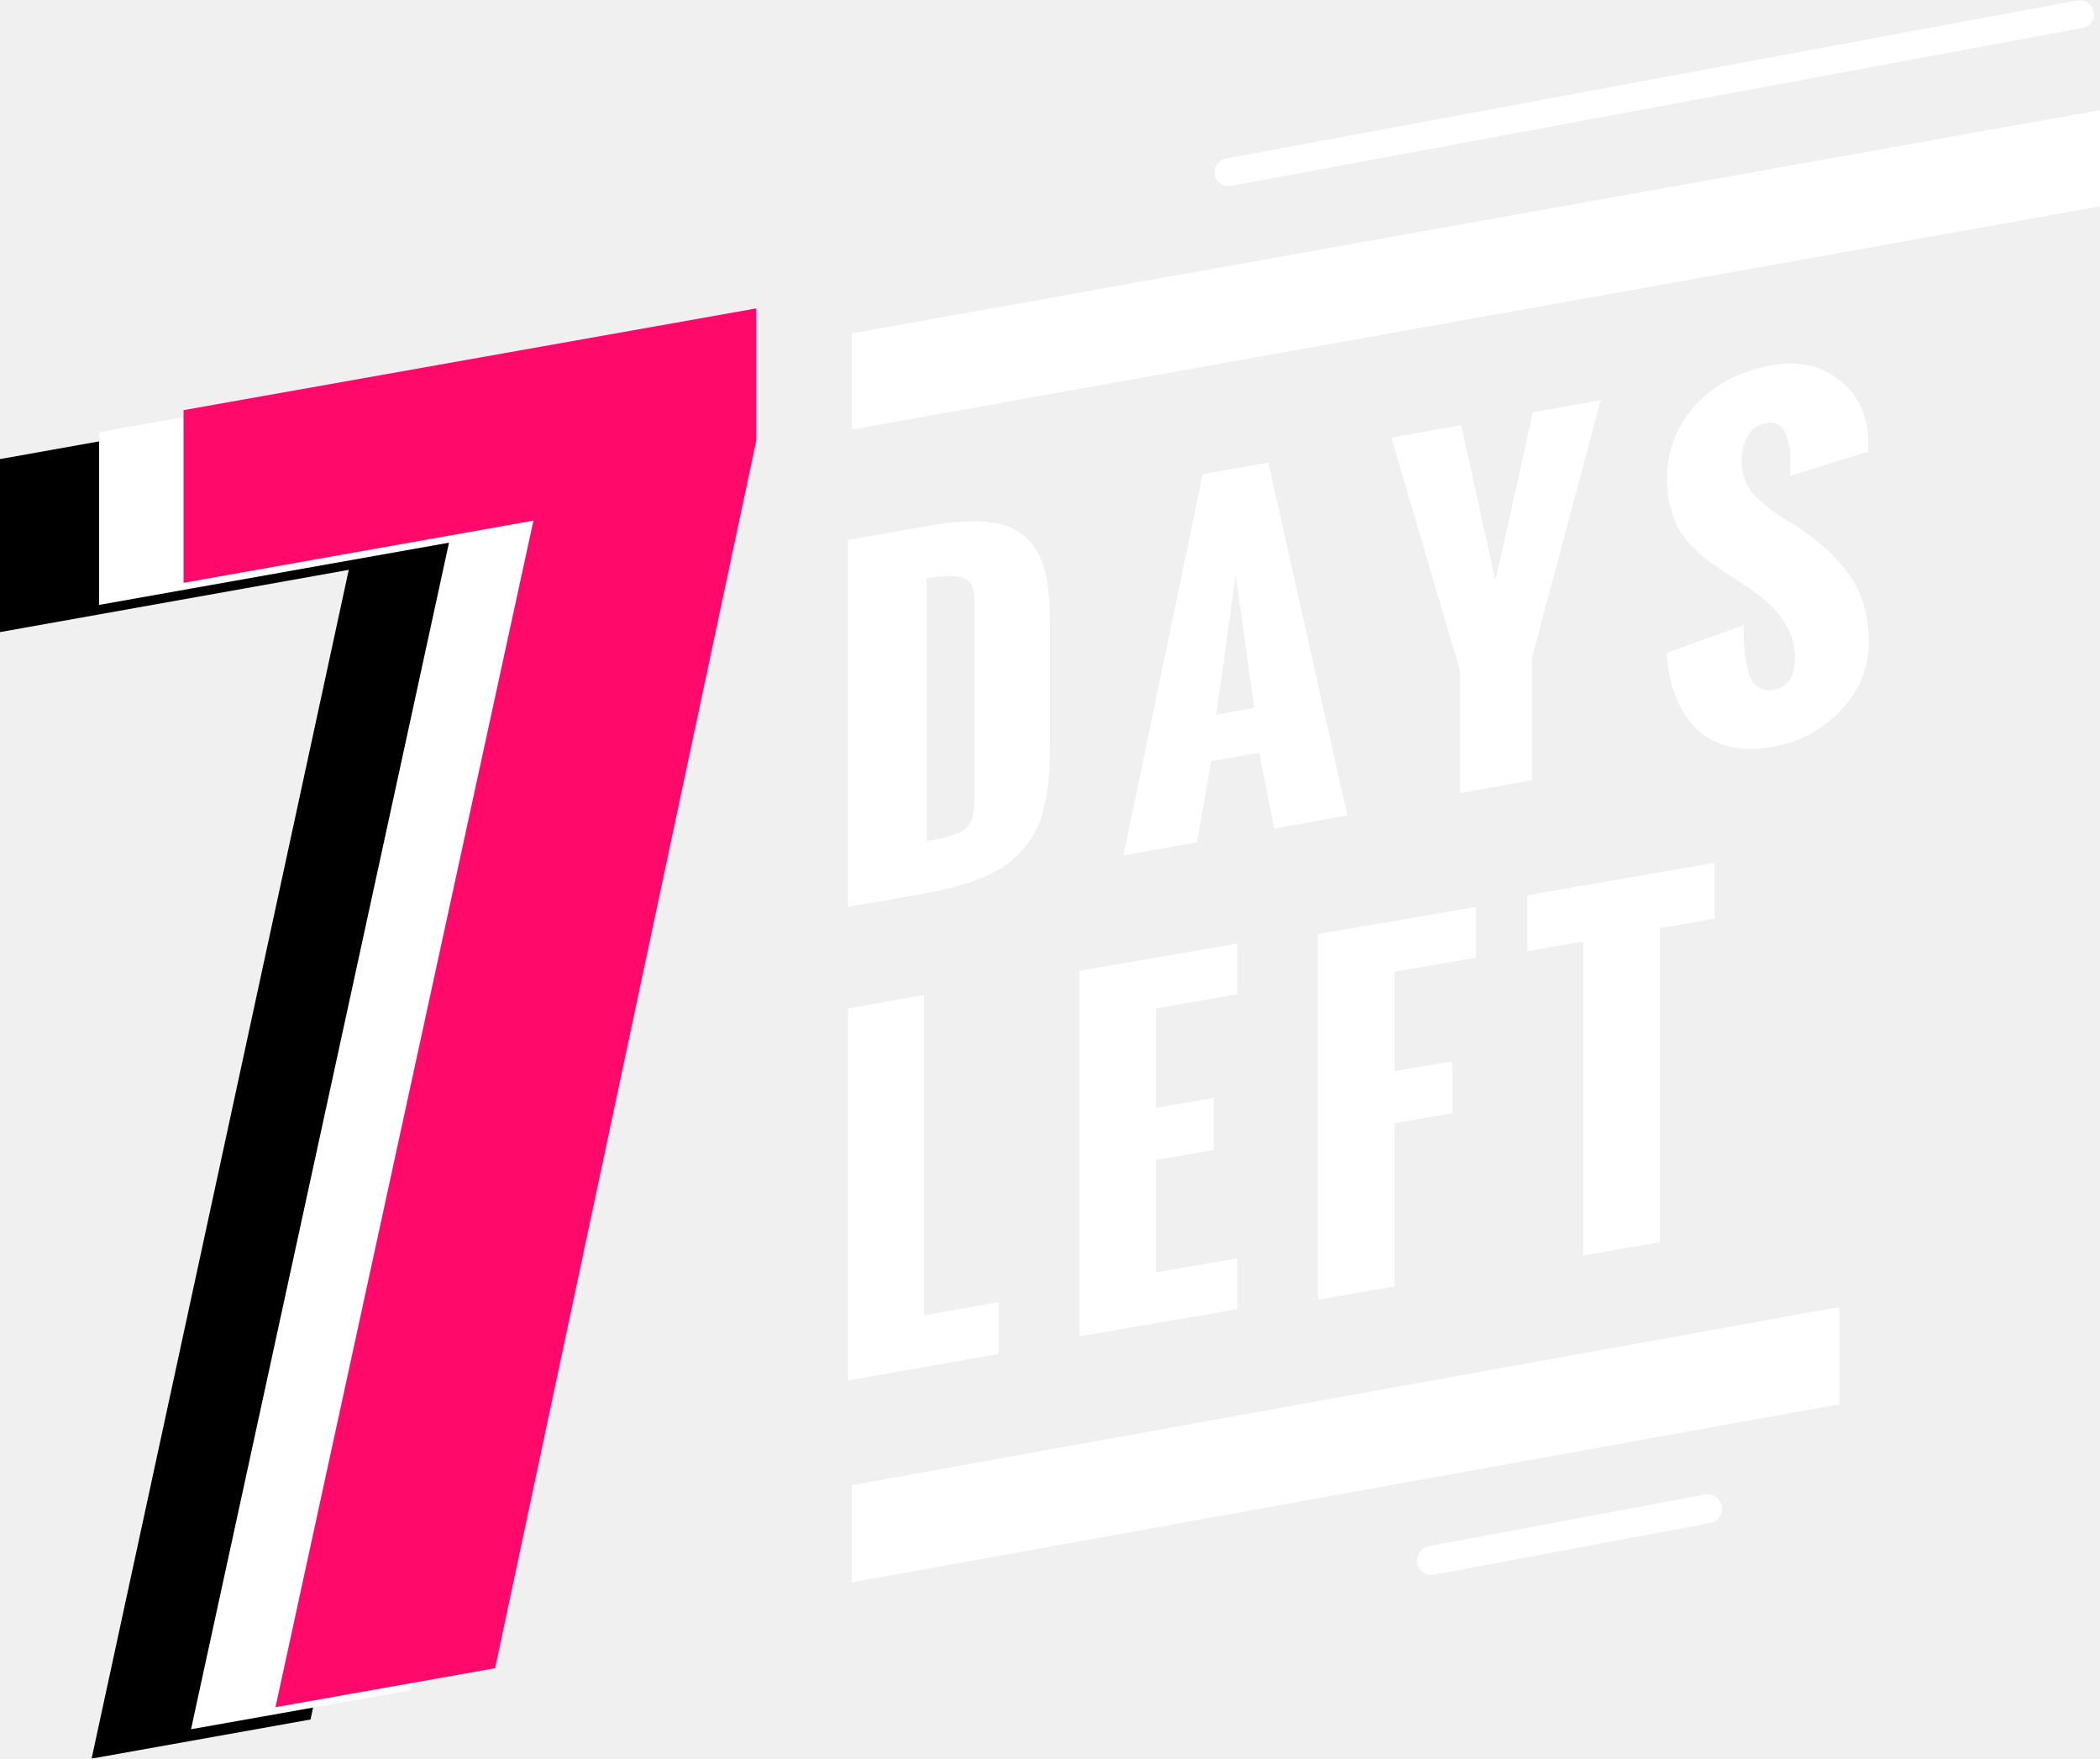
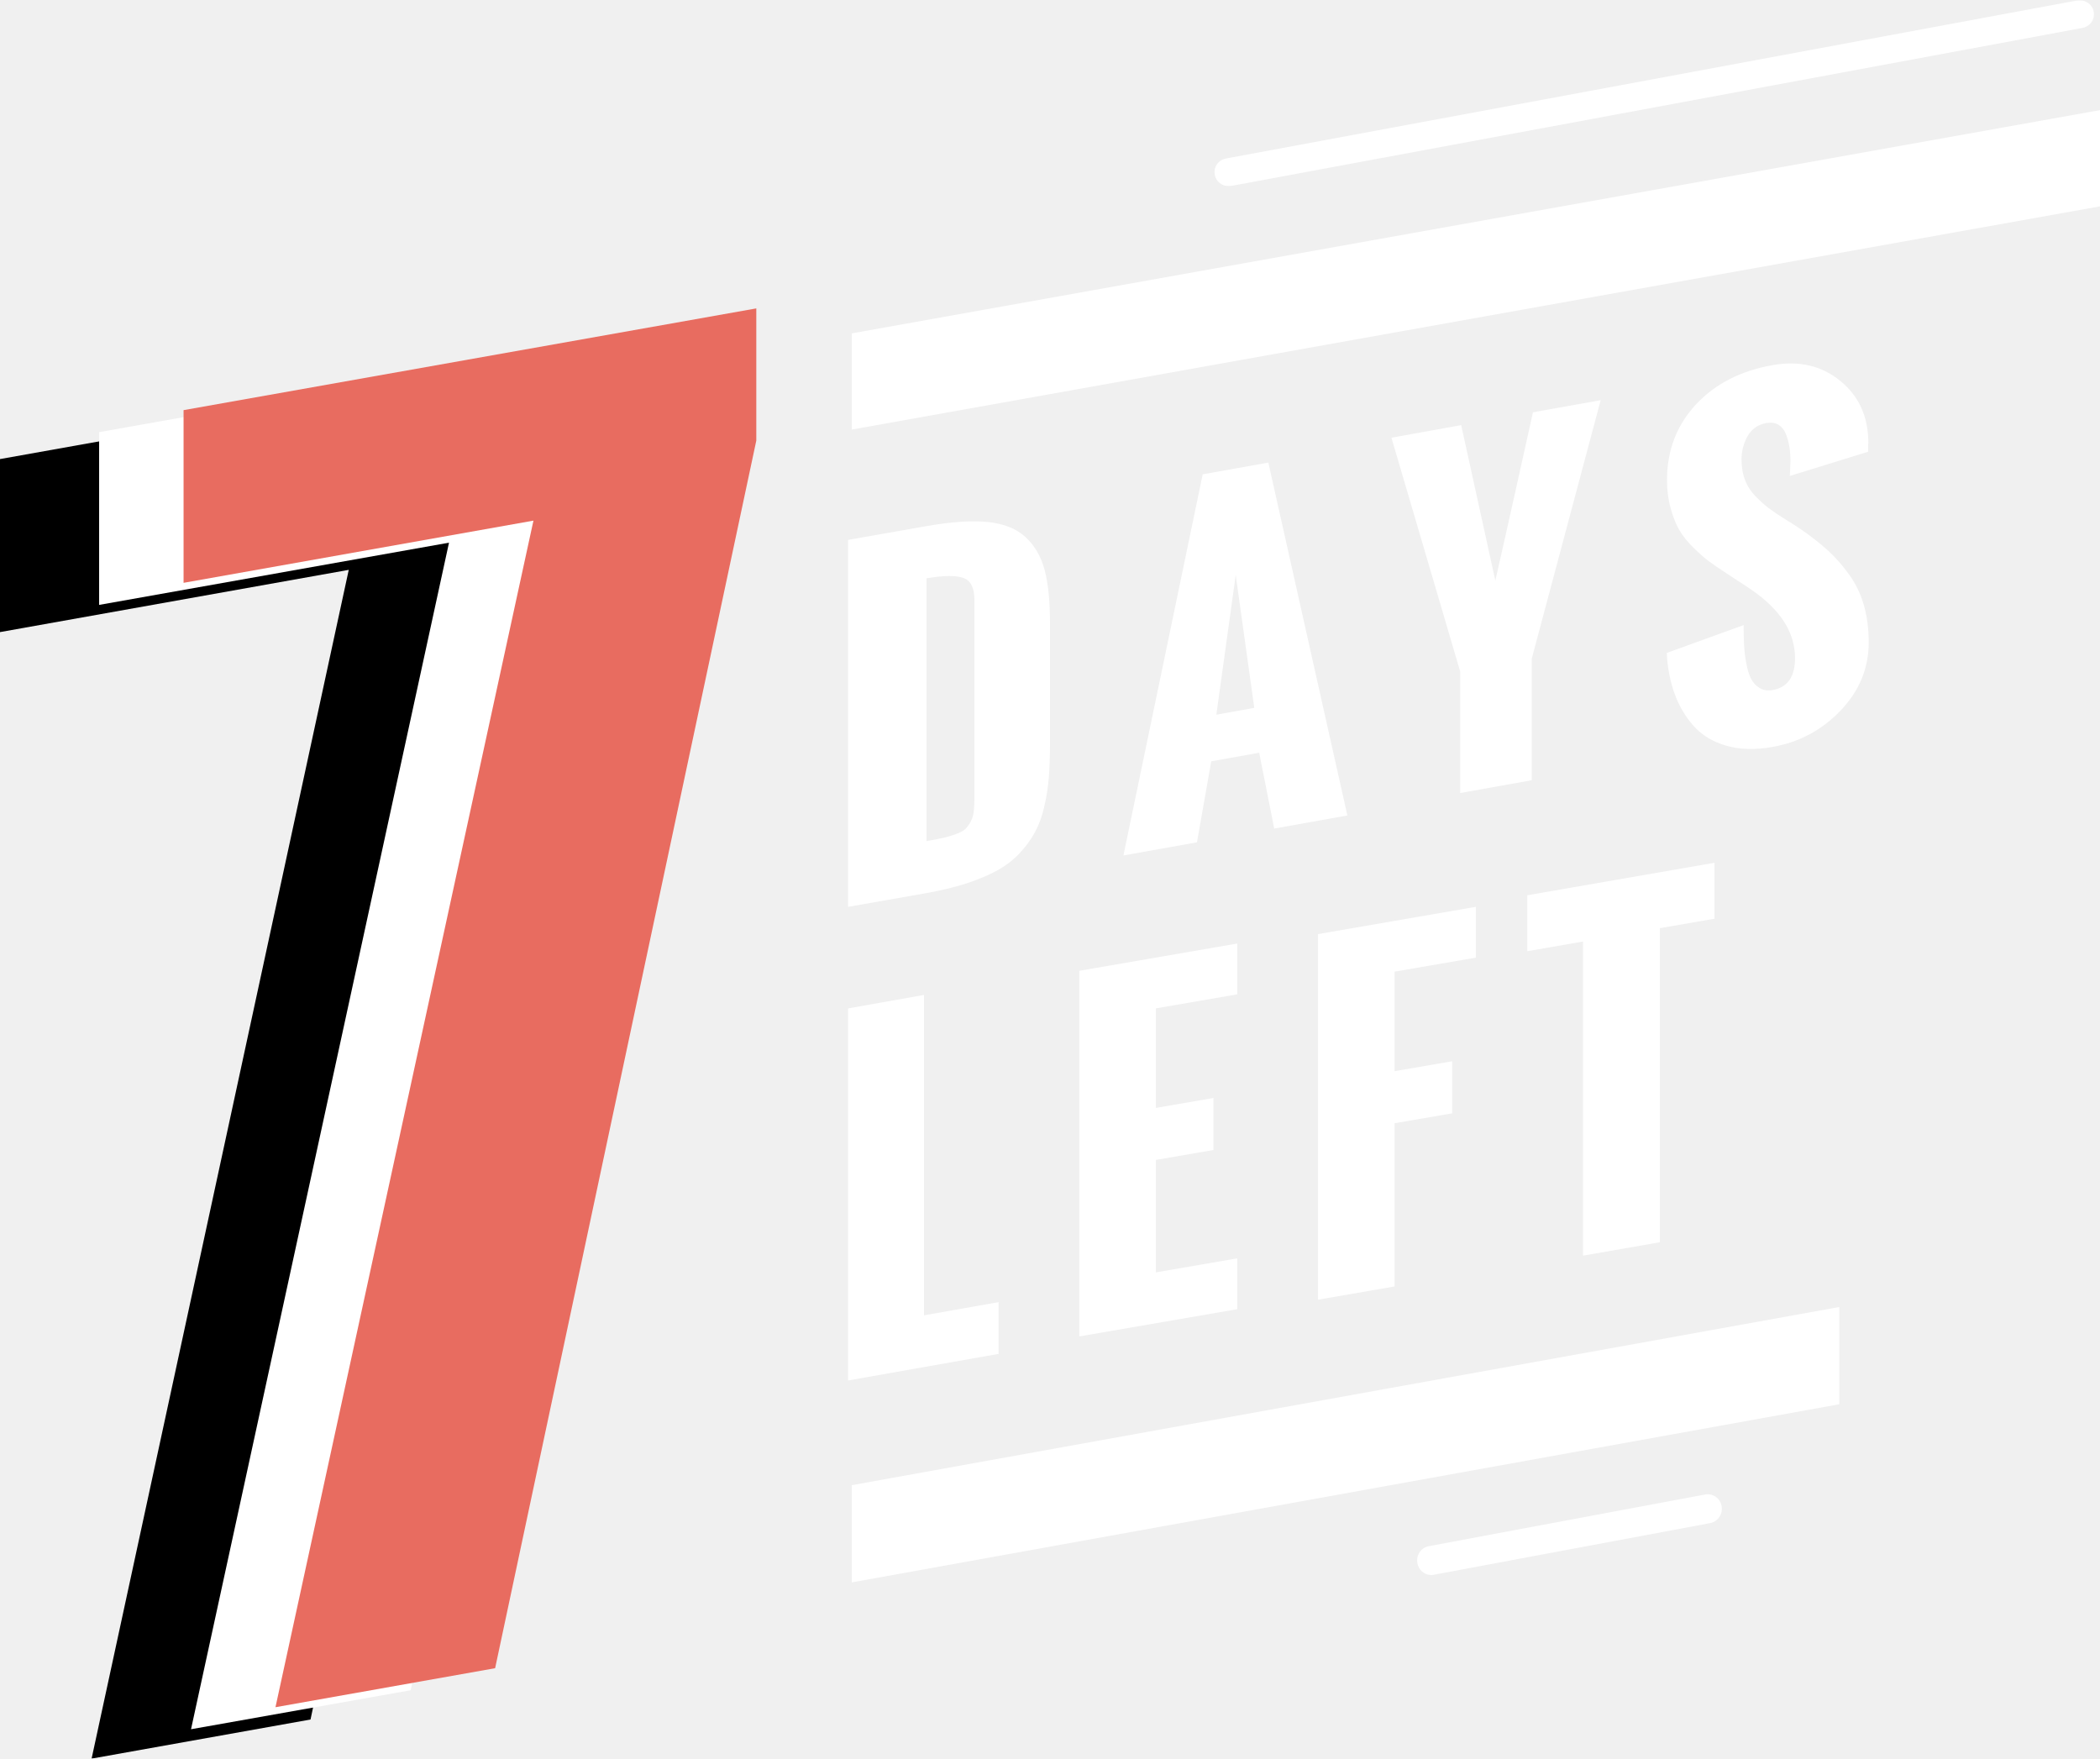
<svg xmlns="http://www.w3.org/2000/svg" xmlns:xlink="http://www.w3.org/1999/xlink" width="572px" height="479px" viewBox="0 0 572 479" version="1.1">
  <defs>
    <polygon id="path-1" points="0.8 0.082 240.366 0.082 240.366 50.694 0.8 50.694" />
    <polygon id="path-3" points="0 0.279 155.493 0.279 155.493 382 0 382" />
  </defs>
  <g id="Page-2" stroke="none" stroke-width="1" fill="none" fill-rule="evenodd">
    <g id="Desktop-Copy-3" transform="translate(-249, -139)">
      <g id="Group" transform="translate(249, 139)">
        <g id="Group-33" transform="translate(231, 0)">
          <path d="M21.359,229.092 C23.314,228.755 24.874,228.458 25.997,228.193 C27.131,227.937 28.264,227.6 29.387,227.181 C30.521,226.752 31.353,226.323 31.883,225.853 C32.403,225.353 32.892,224.699 33.349,223.892 C33.797,223.075 34.098,222.135 34.223,221.082 C34.358,220.04 34.42,218.763 34.42,217.251 L34.42,163.434 C34.42,160.135 33.433,158.132 31.436,157.428 C29.429,156.682 26.07,156.723 21.359,157.519 L21.359,229.092 Z M0,247 L0,147.058 L21.255,143.319 C28.046,142.124 33.62,141.736 38.008,142.175 C42.407,142.625 45.839,143.994 48.355,146.302 C50.861,148.632 52.598,151.645 53.555,155.313 C54.522,159.011 55,163.812 55,169.778 L55,202.53 C55,206.096 54.886,209.212 54.667,211.888 C54.438,214.595 54.022,217.251 53.388,219.897 C52.775,222.553 51.912,224.842 50.84,226.783 C49.769,228.744 48.386,230.614 46.691,232.432 C44.996,234.24 42.948,235.803 40.566,237.121 C38.164,238.408 35.367,239.594 32.133,240.656 C28.919,241.678 25.207,242.577 21.027,243.312 L0,247 Z" id="Fill-8" fill="#FFFFFF" />
          <path d="M100.309,194.667 L110.64,192.807 L105.587,156.63 L100.309,194.667 Z M75,233 L96.592,129.198 L114.469,126 L136,222.109 L116.072,225.675 L111.978,205.027 L98.92,207.356 L95.03,229.424 L75,233 Z" id="Fill-10" fill="#FFFFFF" />
          <path d="M166.725,216 L166.725,182.899 L148,119.225 L167,115.796 L176.301,158.14 C177.453,153.124 179.174,145.458 181.456,135.213 C183.749,124.947 185.45,117.311 186.55,112.296 L205,109 L186.224,179.409 L186.224,212.51 L166.725,216 Z" id="Fill-12" fill="#FFFFFF" />
          <path d="M223,177.842 L243.934,170.257 C243.934,172.278 243.976,174.054 244.049,175.616 C244.122,177.158 244.31,178.812 244.643,180.578 C244.956,182.344 245.394,183.763 245.947,184.855 C246.489,185.927 247.261,186.774 248.263,187.377 C249.274,188 250.453,188.194 251.819,187.959 C255.887,187.244 257.932,184.345 257.932,179.24 C257.932,172.227 253.916,165.979 245.853,160.487 L239.449,156.281 C237.415,154.964 235.798,153.851 234.578,152.953 C233.357,152.075 231.939,150.819 230.291,149.206 C228.653,147.603 227.37,146.011 226.442,144.418 C225.514,142.826 224.721,140.835 224.064,138.497 C223.396,136.118 223.063,133.546 223.063,130.769 C223.063,122.673 225.691,115.813 230.948,110.157 C236.205,104.532 243.173,100.969 251.872,99.448 C259.079,98.172 265.233,99.622 270.292,103.777 C275.361,107.901 277.896,113.526 277.896,120.632 L277.833,121.367 L277.833,123.041 L256.513,129.636 C256.513,129.227 256.544,128.584 256.607,127.717 C256.659,126.839 256.68,126.124 256.68,125.562 C256.68,124.235 256.597,122.969 256.409,121.785 C256.221,120.591 255.898,119.427 255.47,118.284 C255.032,117.14 254.364,116.293 253.457,115.721 C252.55,115.149 251.454,115.007 250.161,115.221 C247.908,115.609 246.197,116.773 245.06,118.712 C243.934,120.662 243.36,122.806 243.36,125.175 C243.36,127.237 243.684,129.136 244.351,130.84 C245.008,132.535 246.02,134.036 247.366,135.383 C248.711,136.71 249.942,137.813 251.068,138.63 C252.205,139.477 253.718,140.488 255.616,141.652 C257.504,142.815 258.85,143.683 259.642,144.245 C262.542,146.246 264.993,148.195 267.006,150.043 C269.009,151.891 270.897,154.035 272.68,156.516 C274.464,158.986 275.799,161.732 276.675,164.815 C277.562,167.868 278,171.257 278,174.994 C278,181.997 275.455,188.173 270.354,193.523 C265.254,198.862 259.058,202.18 251.757,203.456 C247.032,204.283 242.828,204.17 239.167,203.098 C235.496,202.037 232.544,200.24 230.291,197.708 C228.048,195.176 226.306,192.246 225.107,188.898 C223.897,185.57 223.198,181.884 223,177.842" id="Fill-14" fill="#FFFFFF" />
          <polygon id="Fill-16" fill="#FFFFFF" points="0 376 0 274.667 20.678 271 20.678 358.267 41 354.673 41 368.76" />
          <polygon id="Fill-18" fill="#FFFFFF" points="63 364 63 264.42 106 257 106 270.832 83.847 274.648 83.847 301.772 99.532 299.065 99.532 313.223 83.847 315.93 83.847 346.565 106 342.749 106 356.591" />
          <polygon id="Fill-20" fill="#FFFFFF" points="128 354 128 254.43 171 247 171 260.832 148.852 264.648 148.852 291.772 164.531 289.065 164.531 303.243 148.852 305.94 148.852 350.397" />
          <polygon id="Fill-22" fill="#FFFFFF" points="200.188 342 200.188 256.445 185 259.082 185 243.848 236 235 236 250.234 221.119 252.809 221.119 338.354" />
          <polygon id="Fill-24" fill="#FFFFFF" points="341 56.203 1 117 1 90.807 341 30" />
          <polygon id="Fill-26" fill="#FFFFFF" points="270 382.477 1 431 1 404.533 270 356" />
          <g id="Group-30" transform="translate(99, 0)">
            <mask id="mask-2" fill="white">
              <use xlink:href="#path-1" />
            </mask>
            <g id="Clip-29" />
            <path d="M4.634,50.694 C2.823,50.694 1.217,49.419 0.867,47.593 C0.476,45.543 1.845,43.554 3.934,43.177 L235.822,0.122 C237.932,-0.173 239.888,1.112 240.299,3.172 C240.691,5.222 239.311,7.211 237.232,7.599 L5.334,50.643 C5.098,50.684 4.861,50.694 4.634,50.694" id="Fill-28" fill="#FFFFFF" mask="url(#mask-2)" />
          </g>
          <path d="M158.836,429 C157.011,429 155.393,427.651 155.063,425.738 C154.682,423.602 156.063,421.531 158.156,421.148 L233.474,407.059 C235.566,406.687 237.566,408.101 237.937,410.236 C238.318,412.404 236.927,414.454 234.845,414.847 L159.516,428.926 C159.289,428.968 159.052,429 158.836,429" id="Fill-31" fill="#FFFFFF" />
        </g>
        <g id="Group-6" transform="translate(0, 84)">
          <g id="Group-3" transform="translate(0, 13)">
            <mask id="mask-4" fill="white">
              <use xlink:href="#path-3" />
            </mask>
            <g id="Clip-2" />
            <polygon id="Fill-1" fill="#000000" mask="url(#mask-4)" points="24.95 382.004 94.994 58.214 0 75.168 0 28.042 155.493 0.279 155.493 36.372 84.581 371.351" />
          </g>
          <polygon id="Fill-4" fill="#FFFFFF" points="27 33.712 27 80.761 122.3 63.809 52.033 387 111.853 376.377 183 42.027 183 6" />
-           <polygon id="Fill-5" fill="#FF0A6B" points="206 0 50 27.711 50 74.749 145.3 57.807 75.033 381 134.862 370.377 206 36.016" />
+           <polygon id="Fill-5" fill="#E86C60" points="206 0 50 27.711 50 74.749 145.3 57.807 75.033 381 134.862 370.377 206 36.016" />
        </g>
      </g>
    </g>
  </g>
</svg>
